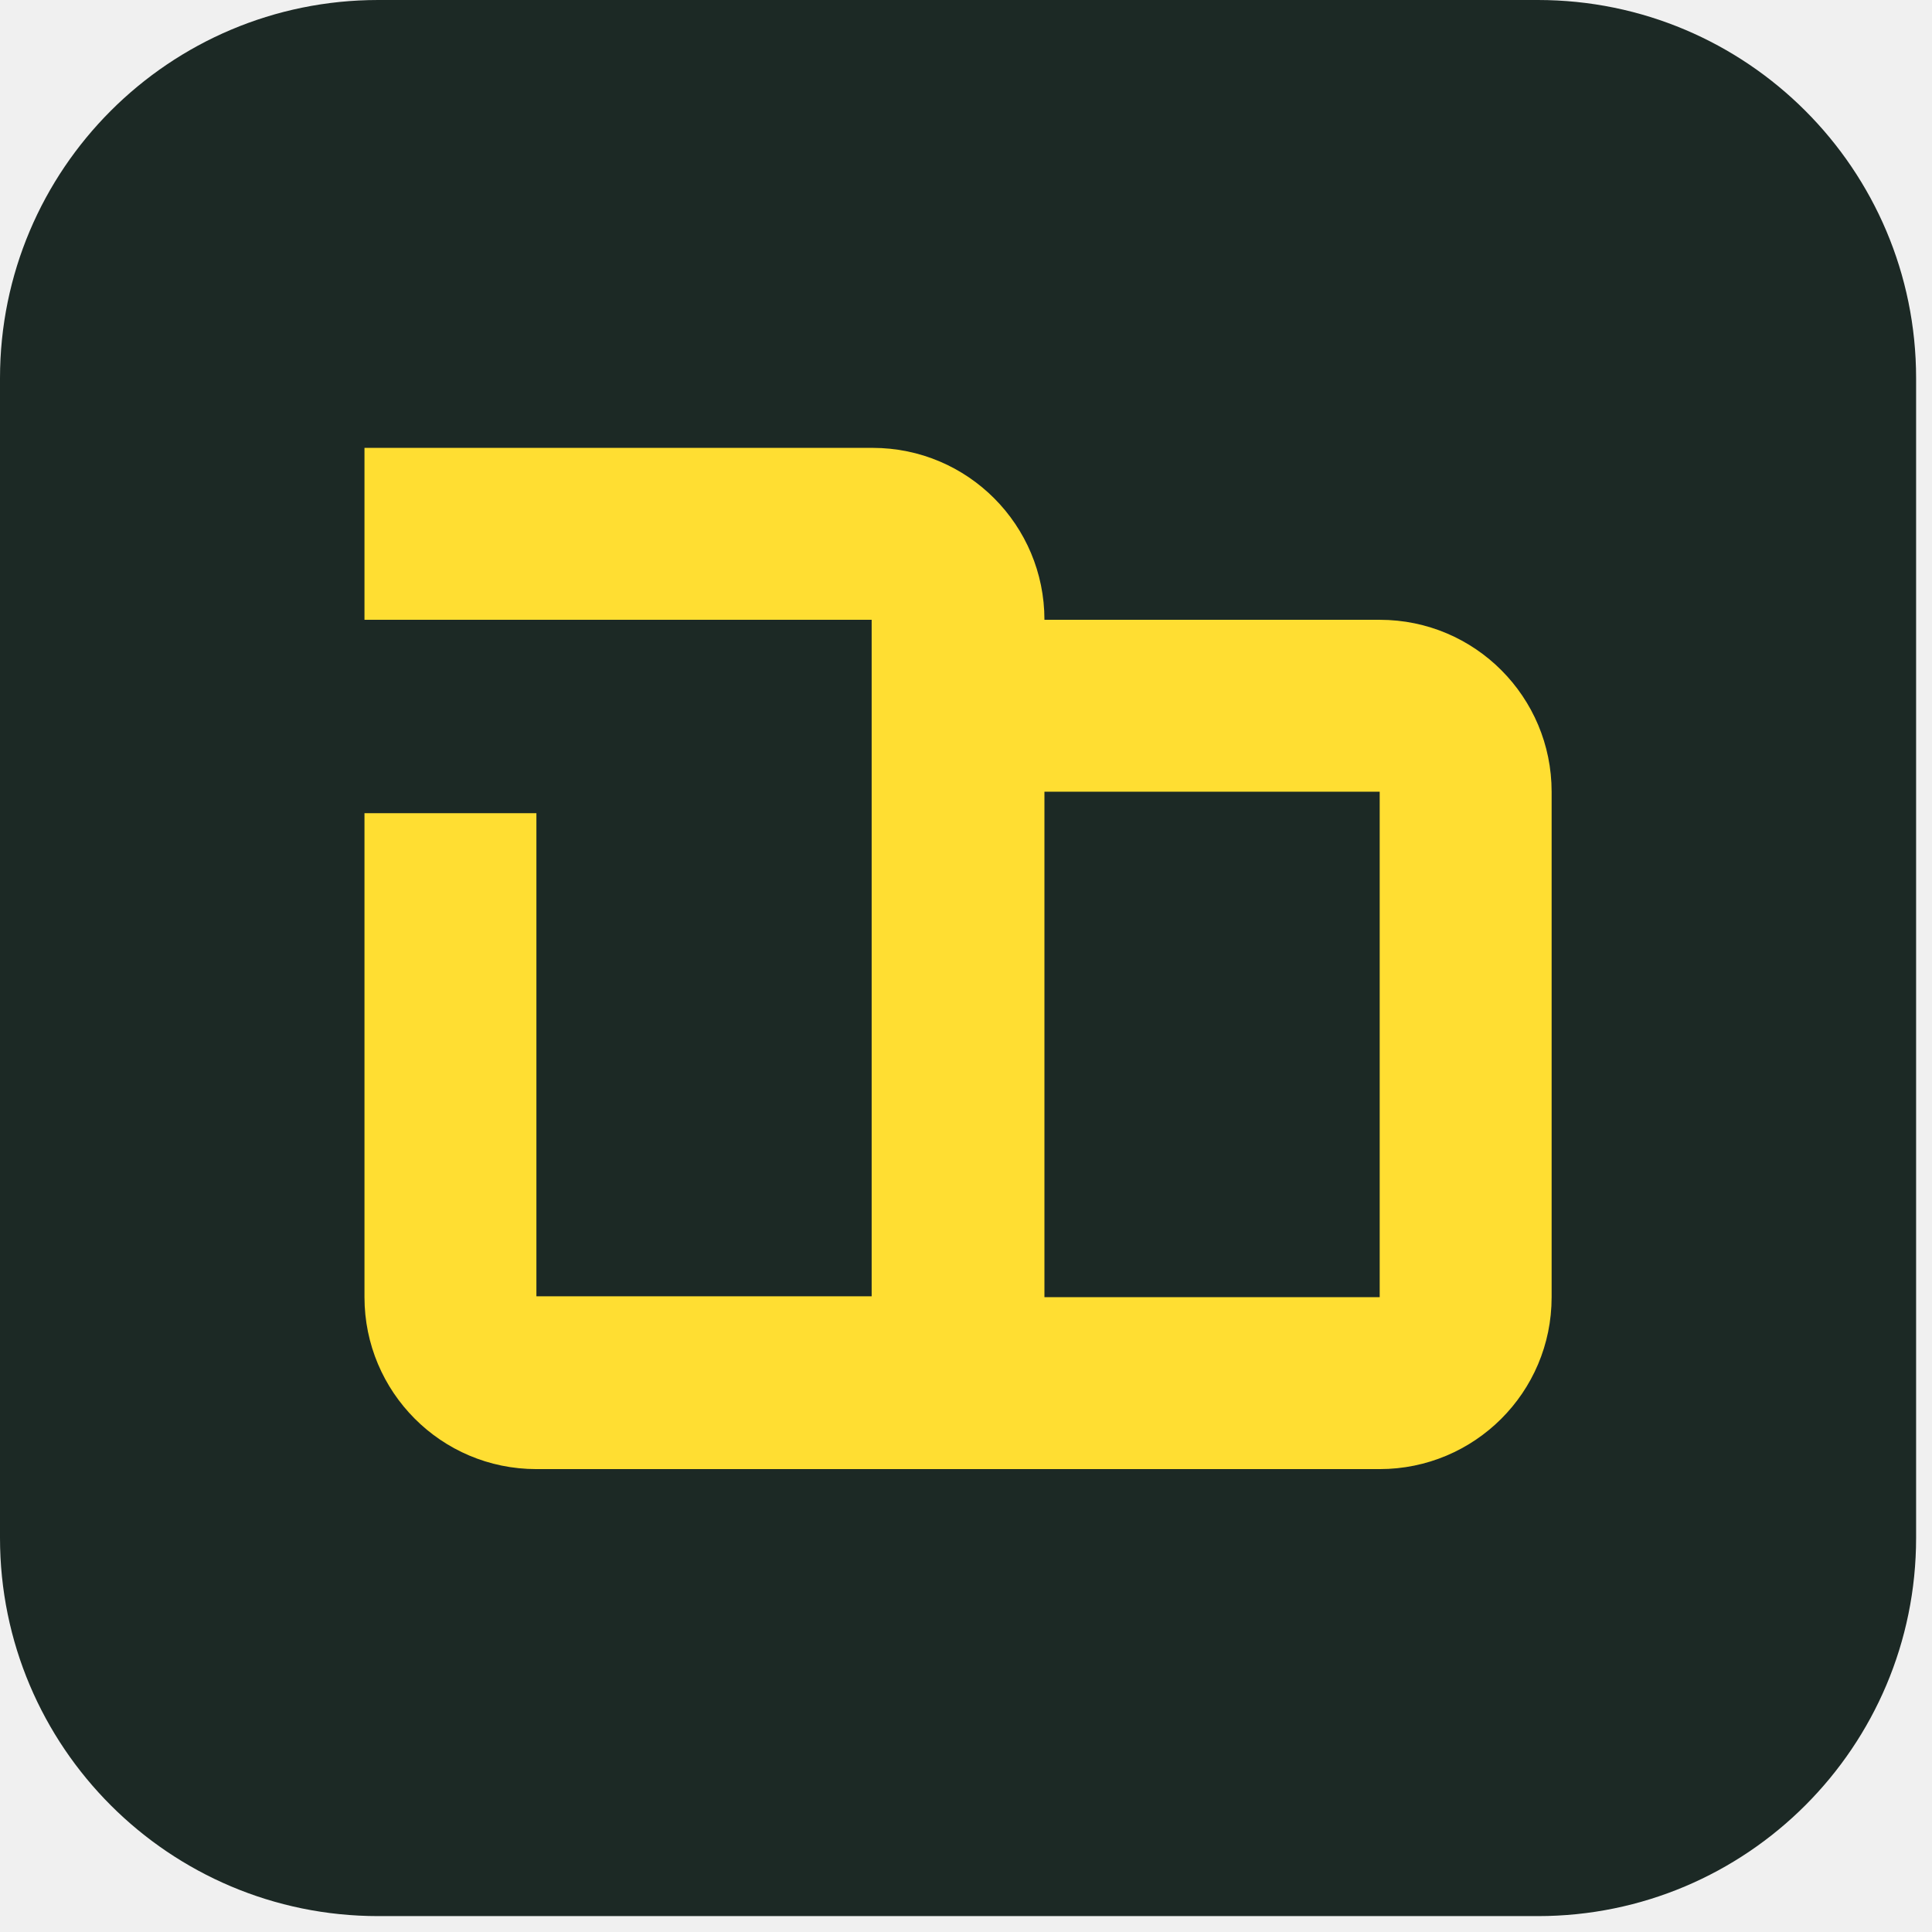
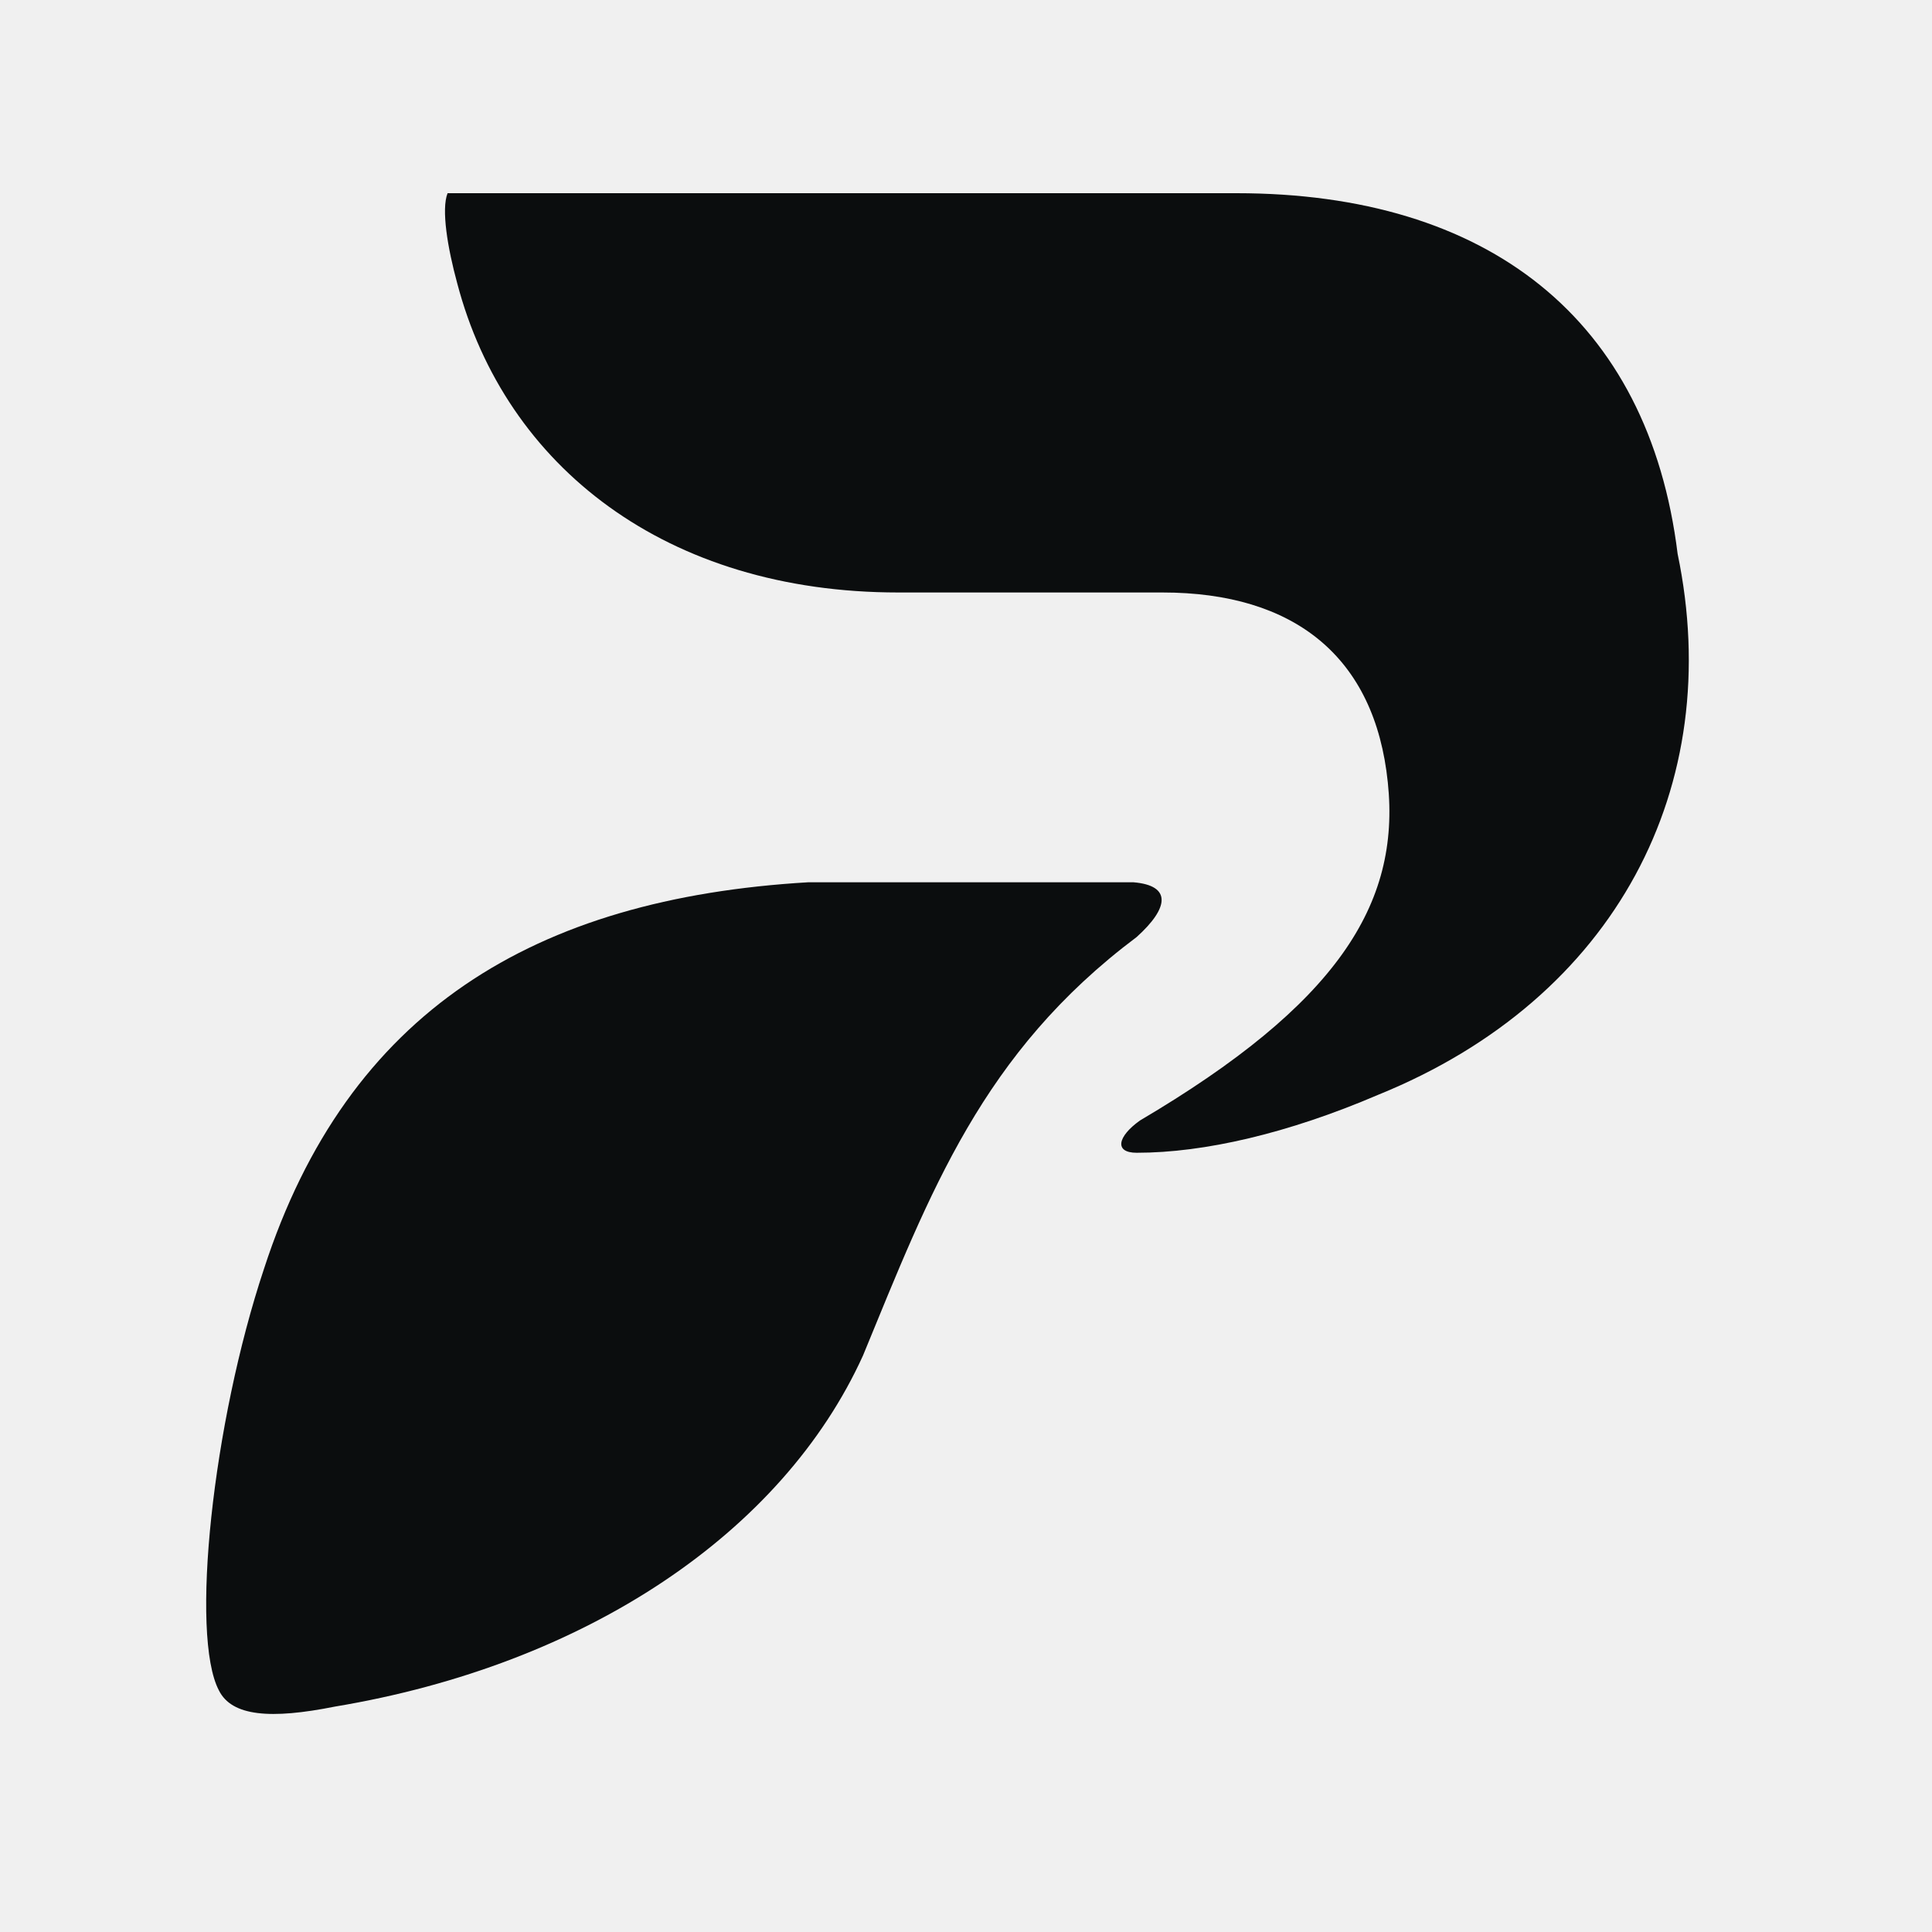
- <svg xmlns="http://www.w3.org/2000/svg" width="118" height="118" viewBox="0 0 118 118" fill="none">
-   <g clip-path="url(#clip0_0_18)">
-     <path d="M93.928 0H23.101C10.343 0 0 10.343 0 23.101V93.928C0 106.686 10.343 117.029 23.101 117.029H93.928C106.686 117.029 117.029 106.686 117.029 93.928V23.101C117.029 10.343 106.686 0 93.928 0Z" fill="#1C2925" />
-     <path d="M63.791 37.855C63.791 32.079 59.118 27.354 53.291 27.354H22.261V37.855H53.238V79.174H32.762V49.668H22.261V79.227C22.261 85.002 26.934 89.728 32.762 89.728H84.267C90.043 89.728 94.768 85.055 94.768 79.227V48.355C94.768 42.58 90.095 37.855 84.267 37.855H63.739H63.791ZM84.267 79.227H63.791V48.355H84.267V79.227Z" fill="#FFDE32" />
+ <svg xmlns="http://www.w3.org/2000/svg" width="600" height="600" viewBox="0 0 600 600" role="img" aria-label="PayPilotLabs">
+   <g transform="translate(0.000,0.000) scale(1) translate(0,-35)" fill="#0B0D0E">
+     <path d="M 139,95 L 384,95 C 462,95 512,134 521,207 C 536,279 502,345 428,375 C 400,387 374,393 353,393 C 346,393 347,388 354,383 C 415,347 435,316 431,278 C 427,239 402,219 361,219 L 279,219 C 207,219 157,180 142,123 C 139,112 137,100 139,95 Z" />
+     <path d="M 68,560 C 59,543 66,477 82,429 C 108,349 166,314 251,309 L 352,309 C 364,310 363,317 353,326 C 305,362 289,405 268,456 C 243,511 182,552 104,565 C 84,569 72,568 68,560 Z" />
  </g>
-   <defs>
-     <clipPath id="clip0_0_18">
-       <rect width="117.029" height="117.029" fill="white" />
-     </clipPath>
-   </defs>
</svg>
